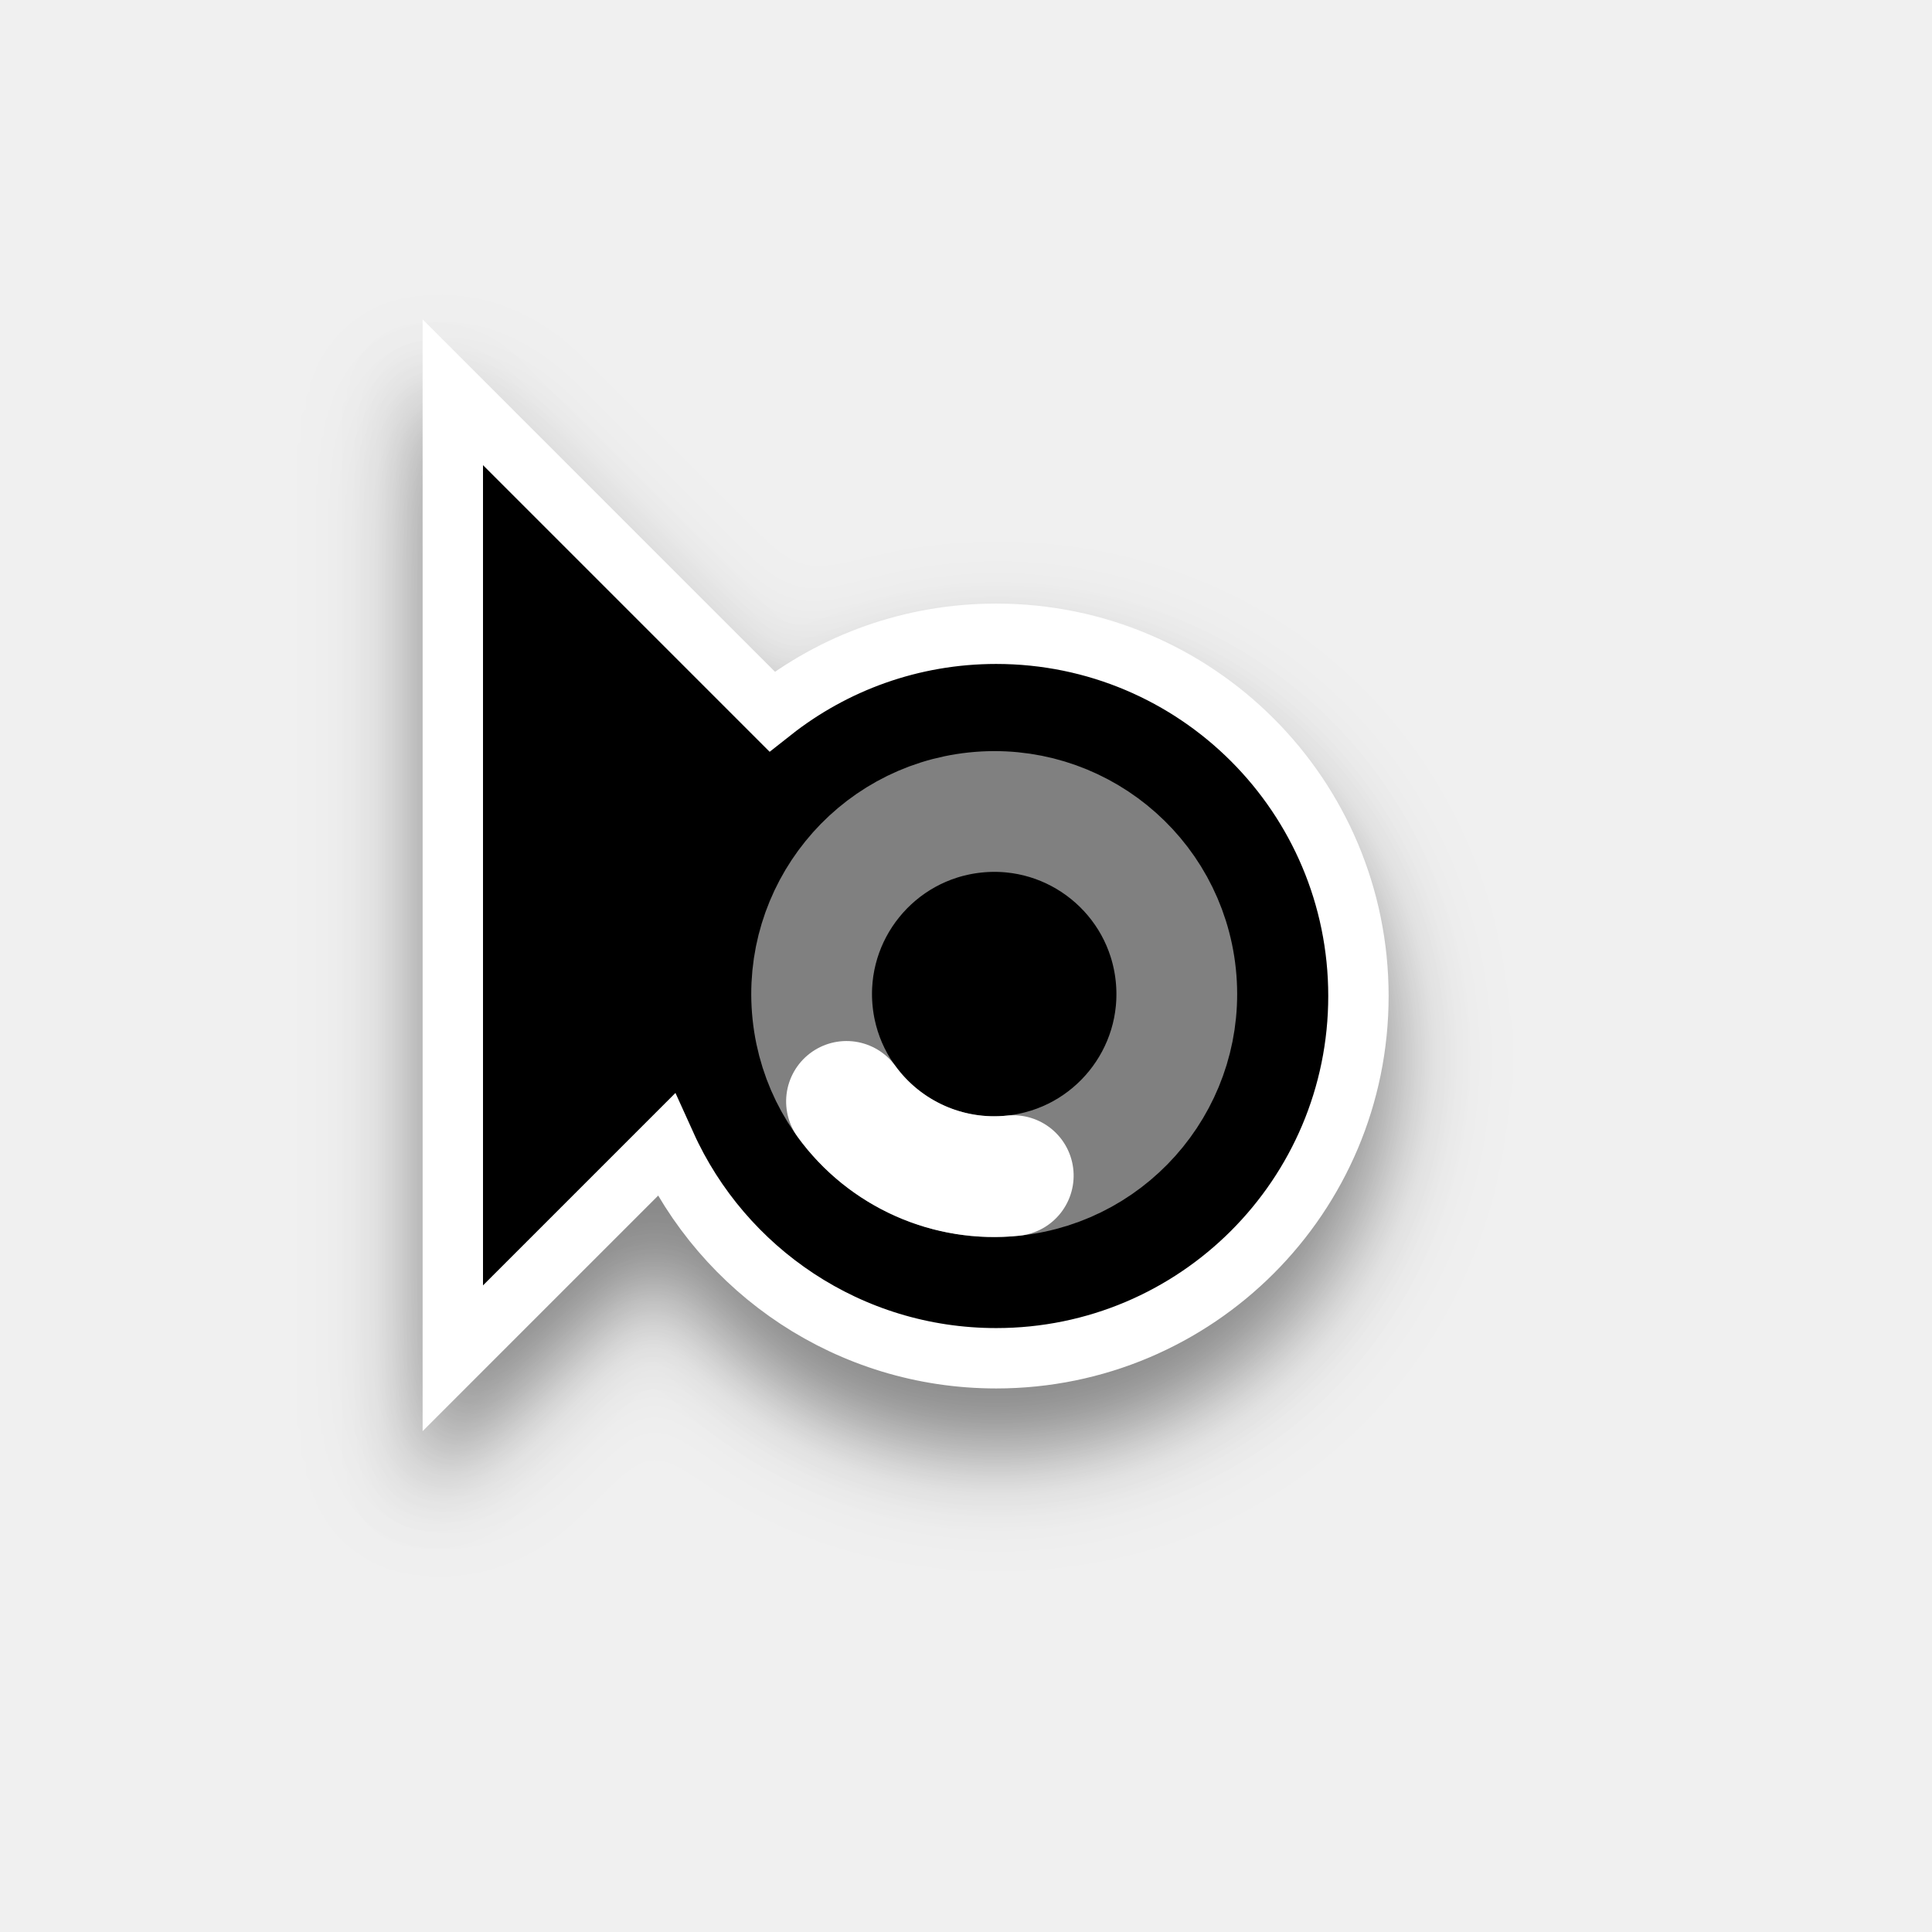
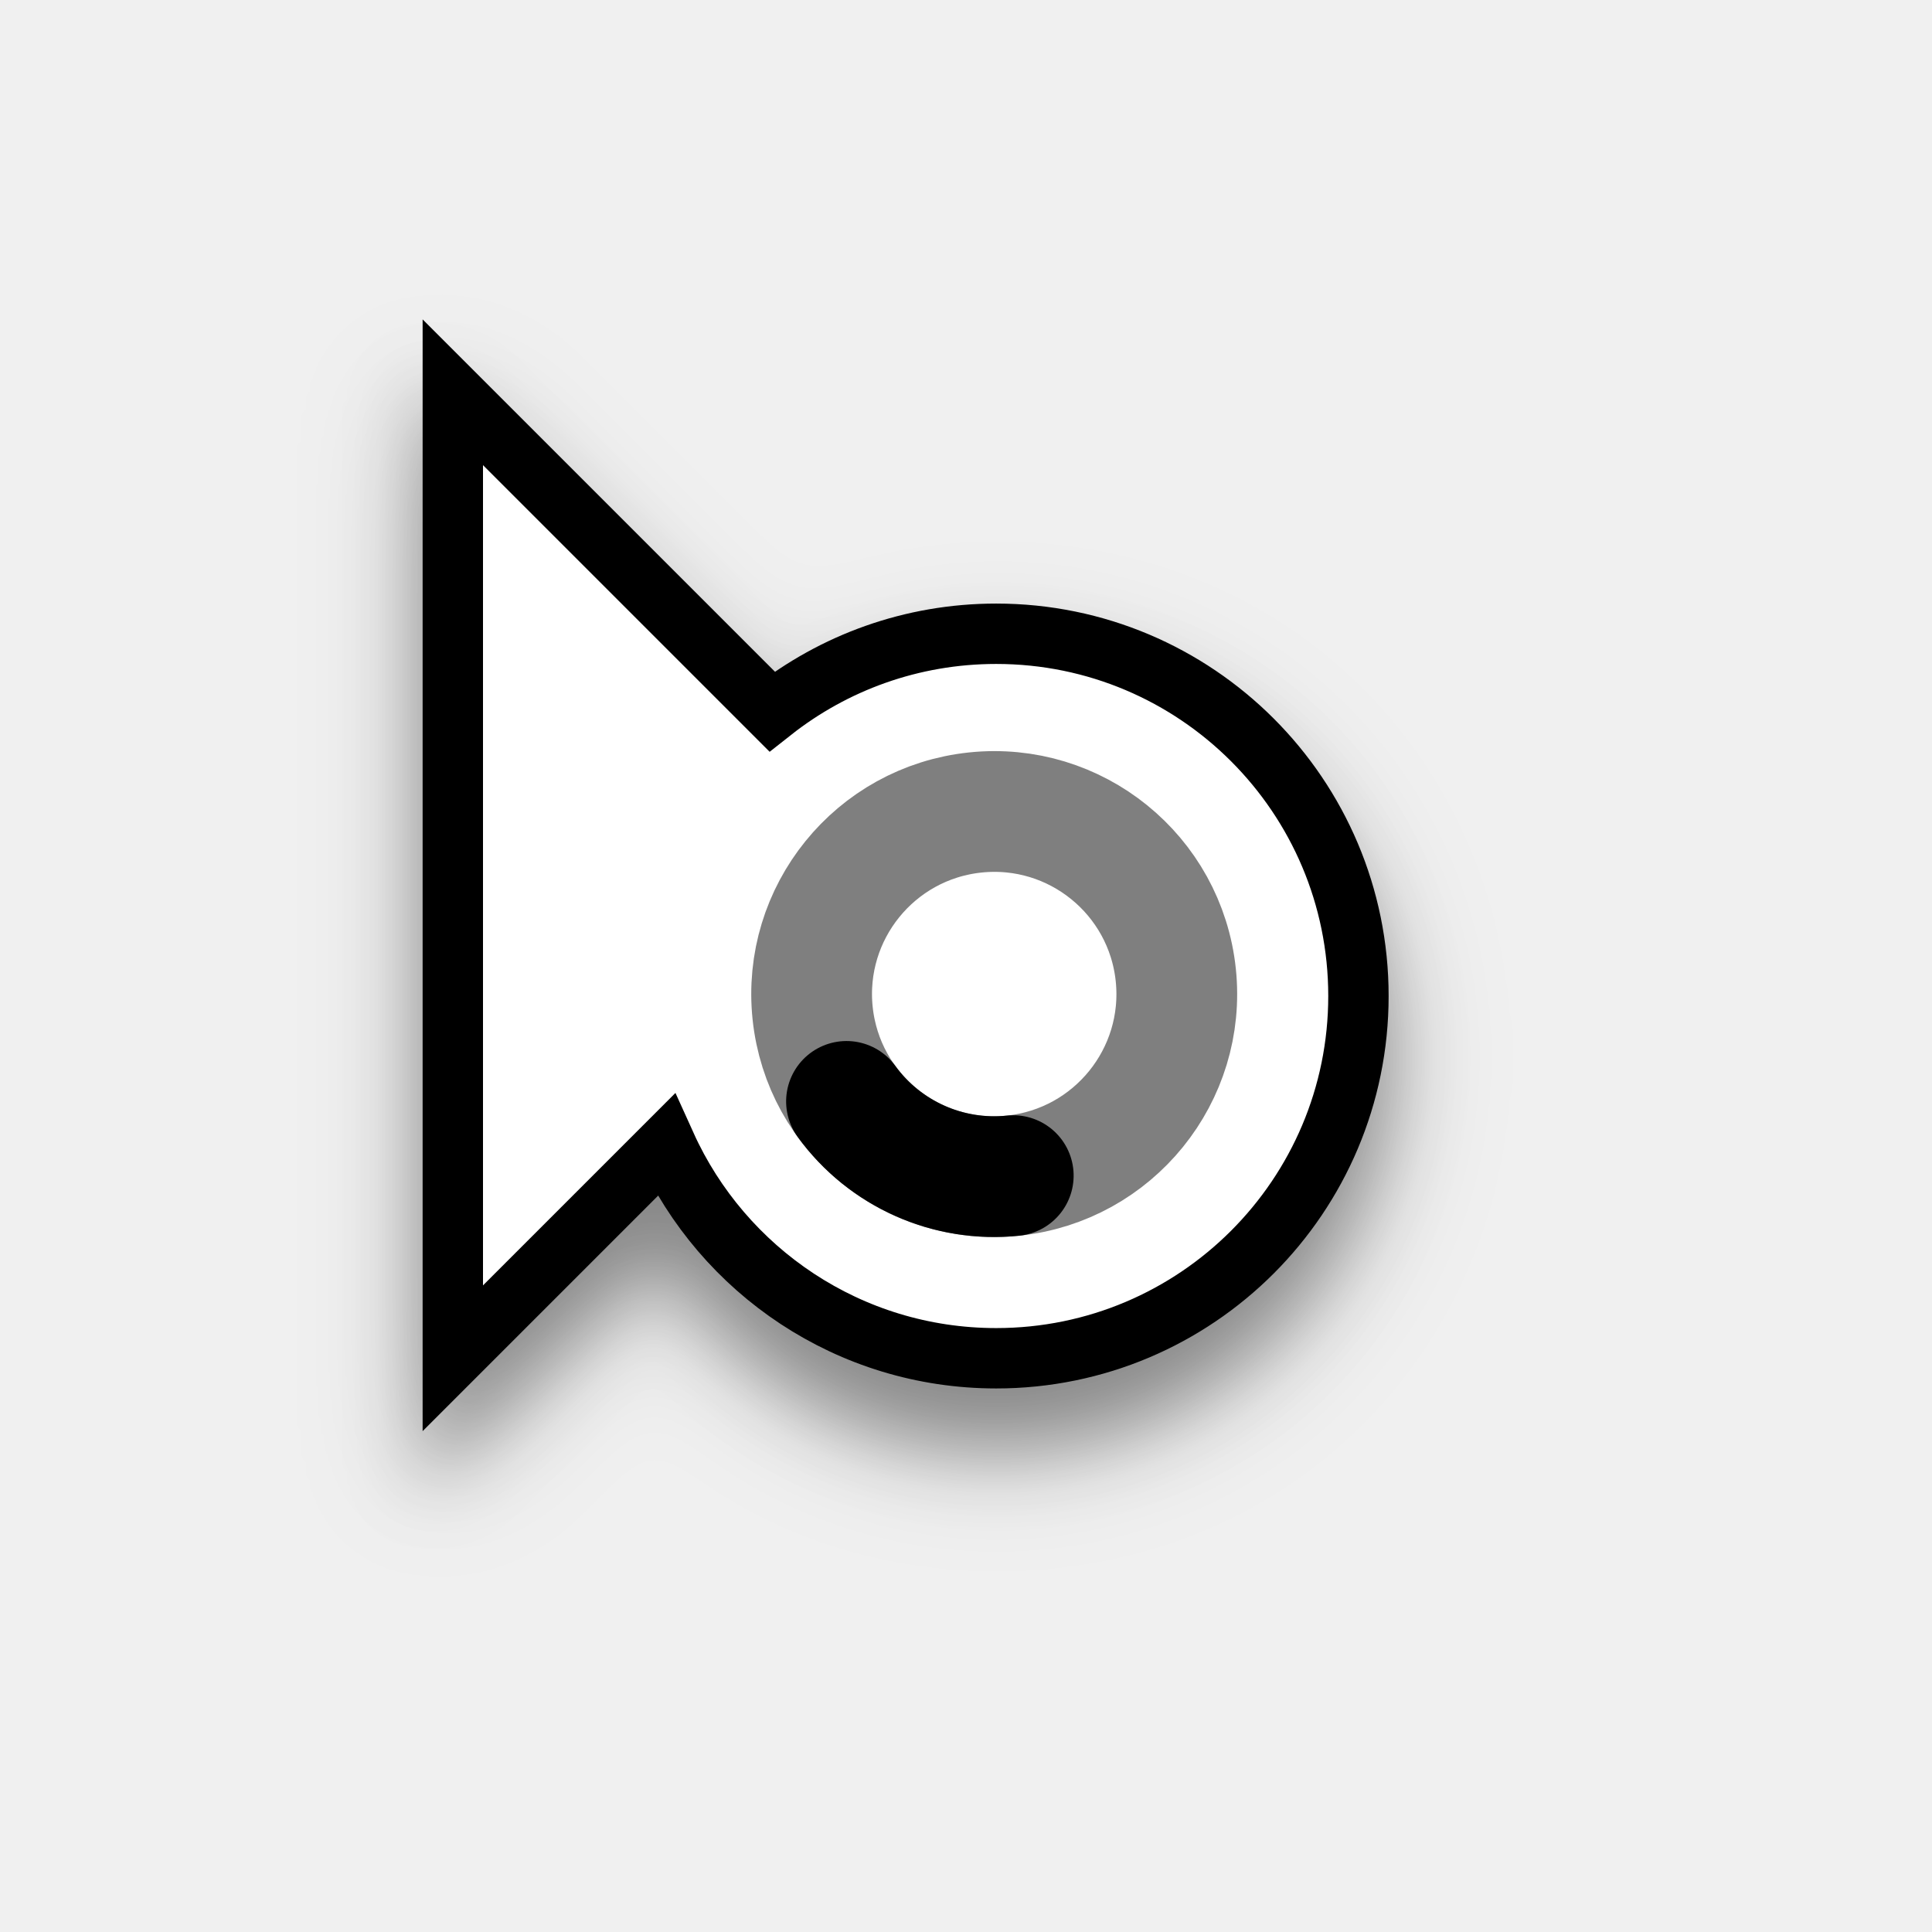
<svg xmlns="http://www.w3.org/2000/svg" viewBox="-4 -4 32 32" width="32" height="32" id="svg2" version="1.0" xml:space="preserve">
  <defs id="defs4">
    <filter style="color-interpolation-filters:sRGB" id="filter637" x="-0.15" y="-0.13" width="1.3" height="1.261">
      <feGaussianBlur stdDeviation="1 1" result="blur" id="feGaussianBlur637" />
    </filter>
    <filter style="color-interpolation-filters:sRGB" id="filter645" x="-0.15" y="-0.13" width="1.3" height="1.261">
      <feGaussianBlur stdDeviation="1 1" result="blur" id="feGaussianBlur645" />
    </filter>
    <filter style="color-interpolation-filters:sRGB" id="filter960" x="-0.09" y="-0.078" width="1.18" height="1.156">
      <feGaussianBlur stdDeviation="0.6 0.6" result="blur" id="feGaussianBlur960" />
    </filter>
    <filter style="color-interpolation-filters:sRGB" id="filter968" x="-0.09" y="-0.078" width="1.18" height="1.156">
      <feGaussianBlur stdDeviation="0.6 0.6" result="blur" id="feGaussianBlur968" />
    </filter>
  </defs>
  <path id="path375" style="color:#000000;display:inline;opacity:0.2;fill:#000000;-inkscape-stroke:none;filter:url(#filter645)" d="m 3,2.289 v 18.416 l 3.947,-3.947 c 1.131,1.918 3.17,3.24 5.553,3.24 3.584,0 6.5,-2.916 6.5,-6.5 0,-3.584 -2.916,-6.5 -6.5,-6.5 -1.352,0 -2.58,0.462 -3.621,1.17 z" />
  <path id="path698" style="color:#000000;display:inline;opacity:0.3;fill:#000000;-inkscape-stroke:none;filter:url(#filter968)" d="m 3,2.289 v 18.416 l 3.947,-3.947 c 1.131,1.918 3.17,3.24 5.553,3.24 3.584,0 6.5,-2.916 6.5,-6.5 0,-3.584 -2.916,-6.5 -6.5,-6.5 -1.352,0 -2.58,0.462 -3.621,1.17 z" />
  <g id="layer1" style="display:inline" transform="translate(-16,-212)">
    <g style="display:inline" id="g5728" transform="translate(-274,172.8883)">
      <g style="display:inline;fill:none" id="g10" transform="translate(292.5,39.6088)">
-         <path d="M 1,18 V 2 L 6.287,7.287 C 7.308,6.481 8.598,6 10,6 c 3.314,0 6,2.686 6,6 0,3.314 -2.686,6 -6,6 -2.433,0 -4.528,-1.448 -5.47,-3.53 z" fill="#000000" stroke="#ffffff" id="path1-356" />
+         <path d="M 1,18 V 2 L 6.287,7.287 C 7.308,6.481 8.598,6 10,6 c 3.314,0 6,2.686 6,6 0,3.314 -2.686,6 -6,6 -2.433,0 -4.528,-1.448 -5.47,-3.53 z" fill="#ffffff" stroke="#000000" id="path1-356" />
      </g>
    </g>
  </g>
  <g transform="matrix(0.1852007,-0.07109193,0.07109193,0.1852007,2.259856,-277.7967)" id="g12252" style="display:inline">
-     <ellipse style="display:inline;fill:none;stroke:#ffffff;stroke-width:10.082;stroke-linecap:round;stroke-miterlimit:4;stroke-dasharray:none;stroke-dashoffset:0;stroke-opacity:0.5" id="path12254" transform="matrix(-0.2589738,0.9658843,-0.9659673,-0.2586643,0,0)" cx="1460.53" cy="101.538" rx="15.243" ry="15.244" />
-     <path style="display:inline;fill:none;stroke:#ffffff;stroke-width:10.082;stroke-linecap:round;stroke-miterlimit:4;stroke-dasharray:none;stroke-dashoffset:0;stroke-opacity:1" id="ellipse319" transform="matrix(-0.2589738,0.9658843,-0.9659673,-0.2586643,0,0)" d="m 1475.773,101.538 a 15.244,15.244 0 0 1 -7.622,13.201" />
+     <ellipse style="display:inline;fill:none;stroke:#000000;stroke-width:10.082;stroke-linecap:round;stroke-miterlimit:4;stroke-dasharray:none;stroke-dashoffset:0;stroke-opacity:0.5" id="path12254" transform="matrix(-0.2589738,0.9658843,-0.9659673,-0.2586643,0,0)" cx="1460.53" cy="101.538" rx="15.243" ry="15.244" />
+     <path style="display:inline;fill:none;stroke:#000000;stroke-width:10.082;stroke-linecap:round;stroke-miterlimit:4;stroke-dasharray:none;stroke-dashoffset:0;stroke-opacity:1" id="ellipse319" transform="matrix(-0.2589738,0.9658843,-0.9659673,-0.2586643,0,0)" d="m 1475.773,101.538 a 15.244,15.244 0 0 1 -7.622,13.201" />
  </g>
  <path id="hotspot" d="M3 1h1v1h-1z" display="none" fill="#333" />
</svg>
